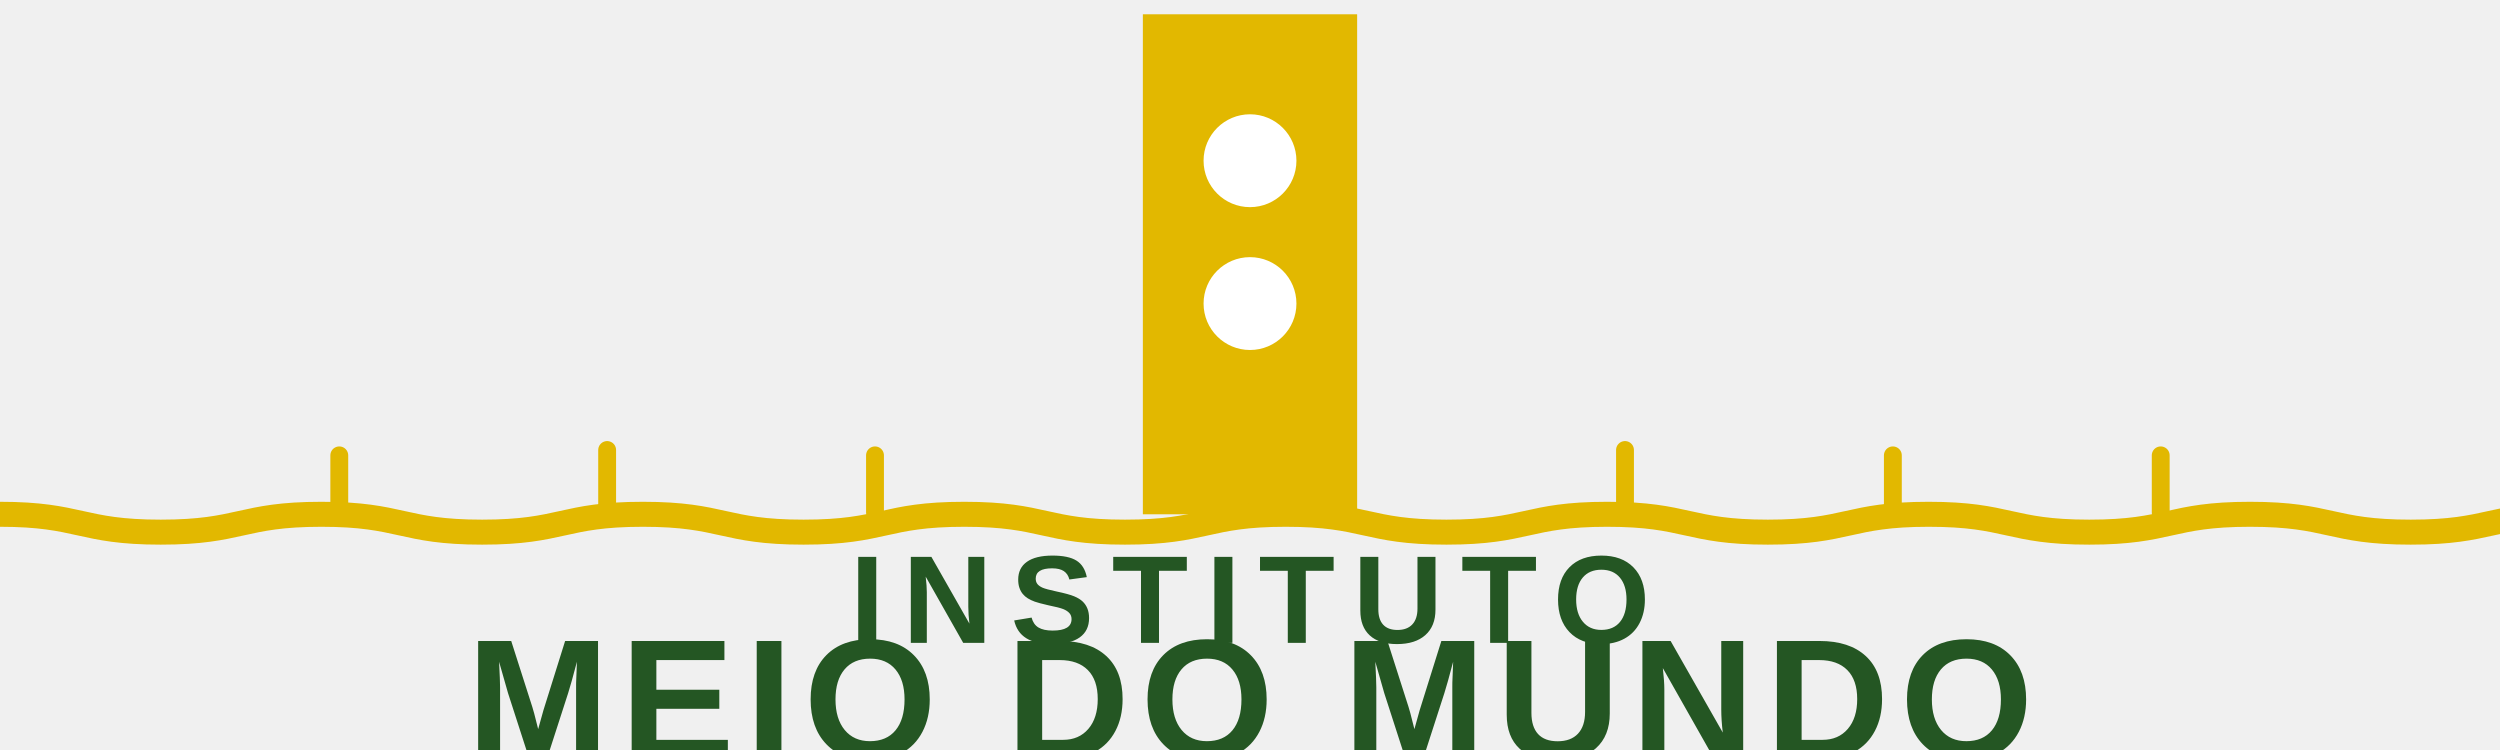
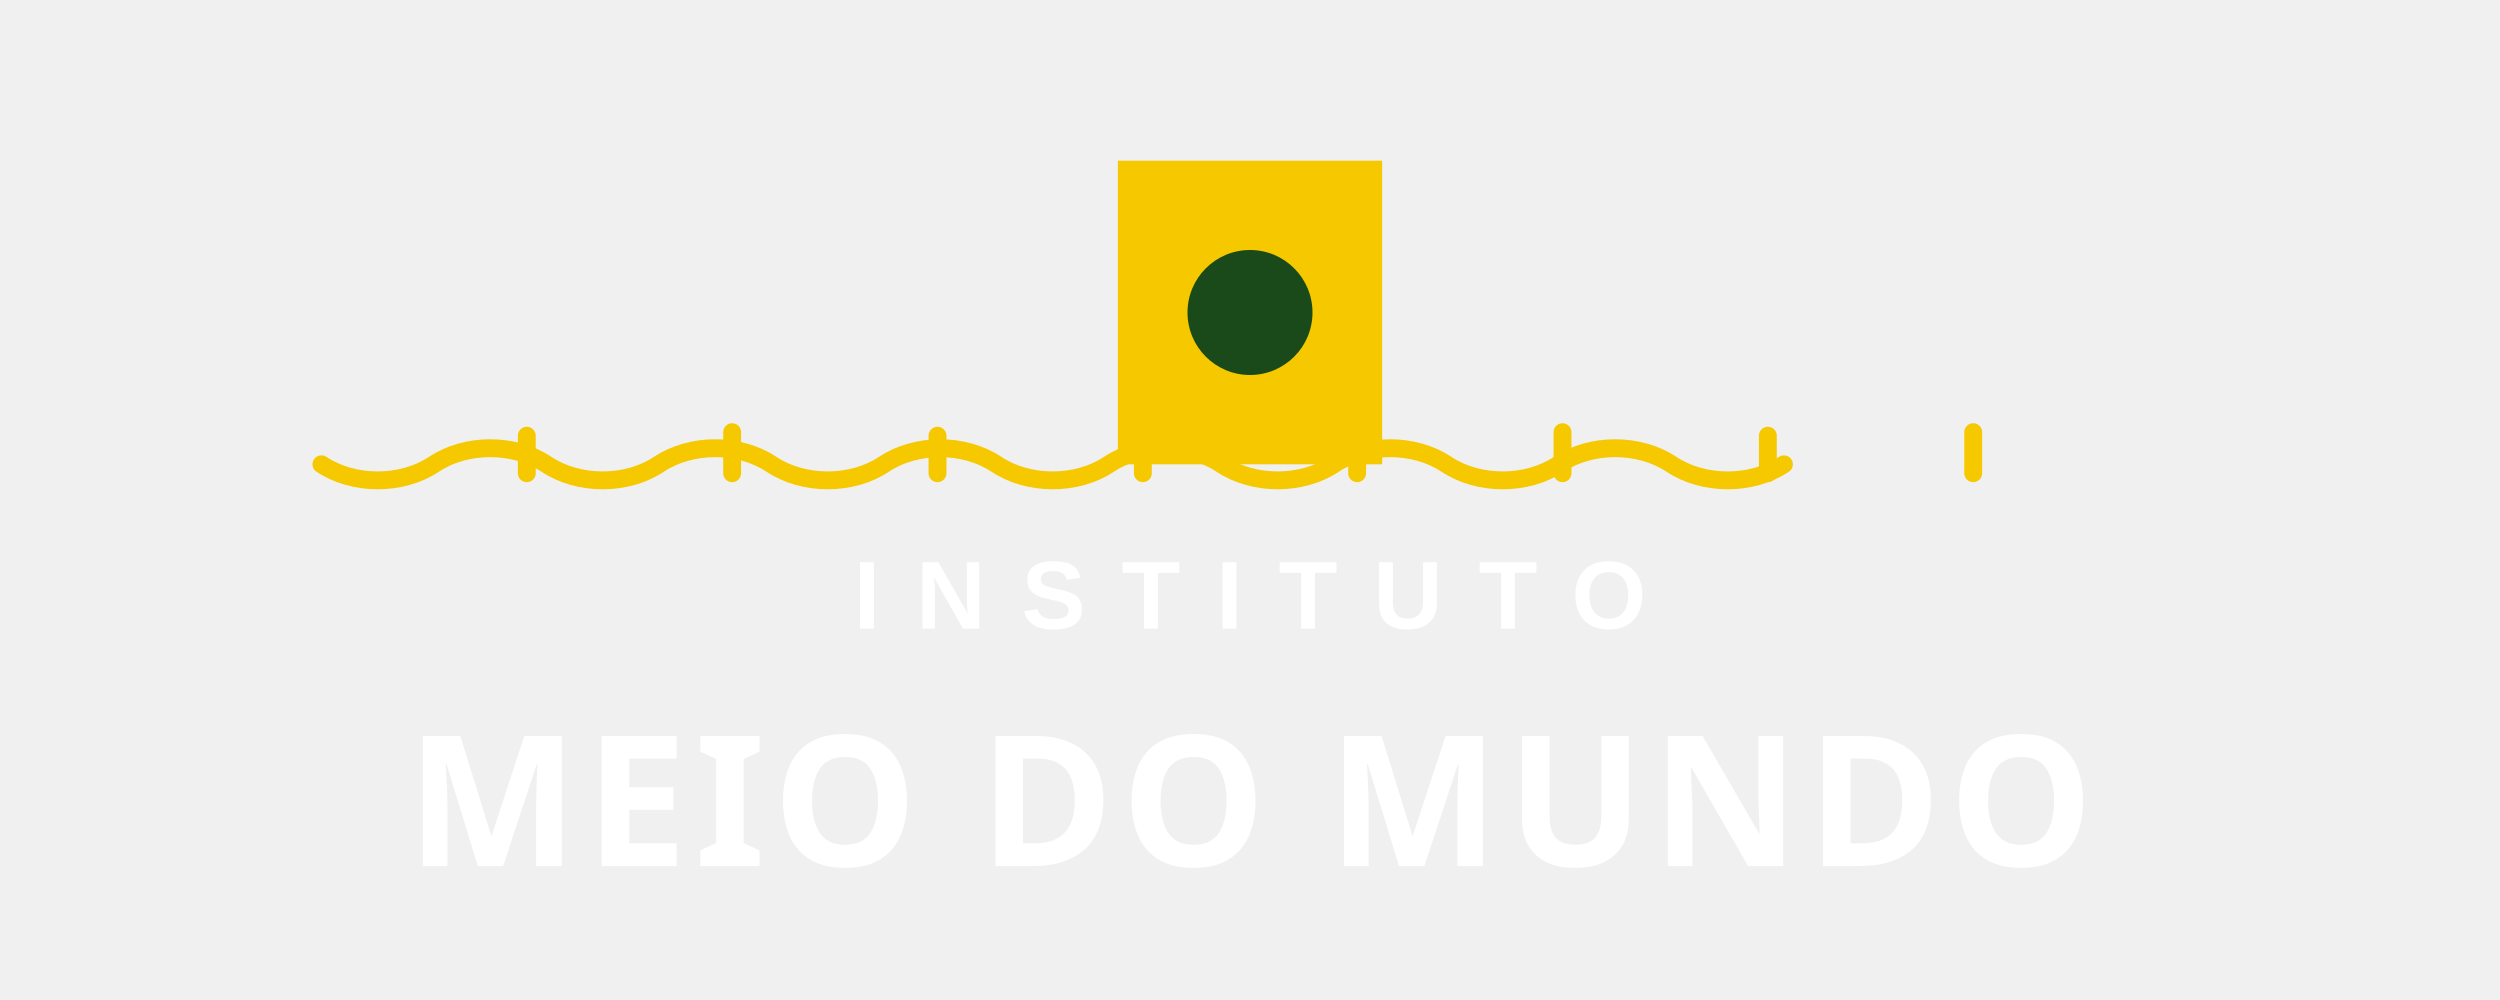
- <svg xmlns="http://www.w3.org/2000/svg" viewBox="0 0 1400 420" role="img" aria-label="Logomarca do Portal">
-   <g fill="#e2b800">
-     <path d="M640 8h120v280H640z" />
-     <rect x="654" y="18" width="92" height="24" />
+ <svg xmlns="http://www.w3.org/2000/svg" viewBox="0 0 1400 560" role="img" aria-label="Instituto Meio do Mundo">
+   <g fill="none" stroke="#f5c800" stroke-width="10" stroke-linecap="round" stroke-linejoin="round">
+     <path d="M180 260c18 12 45 12 63 0s45-12 63 0 45 12 63 0 45-12 63 0 45 12 63 0 45-12 63 0 45 12 63 0 45-12 63 0 45 12 63 0 45-12 63 0 45 12 63 0 45-12 63 0 45 12 63 0" />
+     <line x1="295" y1="244" x2="295" y2="265" />
+     <line x1="410" y1="242" x2="410" y2="265" />
+     <line x1="525" y1="244" x2="525" y2="265" />
+     <line x1="640" y1="242" x2="640" y2="265" />
+     <line x1="760" y1="244" x2="760" y2="265" />
+     <line x1="875" y1="242" x2="875" y2="265" />
+     <line x1="990" y1="244" x2="990" y2="265" />
+     <line x1="1105" y1="242" x2="1105" y2="265" />
  </g>
-   <g fill="#fff">
-     <circle cx="700" cy="90" r="26" />
-     <circle cx="700" cy="170" r="26" />
+   <g fill="#f5c800">
+     <rect x="626" y="90" width="148" height="170" />
+     <rect x="652" y="104" width="96" height="22" />
+     <rect x="640" y="260" width="120" height="2" opacity="0" />
  </g>
-   <path d="M0 288c45 0 45 10 90 10s45-10 90-10 45 10 90 10 45-10 90-10 45 10 90 10 45-10 90-10 45 10 90 10 45-10 90-10 45 10 90 10 45-10 90-10 45 10 90 10 45-10 90-10 45 10 90 10 45-10 90-10 45 10 90 10 45-10 90-10" fill="none" stroke="#e2b800" stroke-width="14" stroke-linecap="round" />
-   <g stroke="#e2b800" stroke-width="10" stroke-linecap="round">
-     <line x1="190" y1="255" x2="190" y2="287" />
-     <line x1="340" y1="252" x2="340" y2="287" />
-     <line x1="490" y1="255" x2="490" y2="287" />
-     <line x1="910" y1="252" x2="910" y2="287" />
-     <line x1="1060" y1="255" x2="1060" y2="287" />
-     <line x1="1210" y1="255" x2="1210" y2="287" />
-   </g>
-   <text x="700" y="360" text-anchor="middle" fill="#245623" font-family="Montserrat, Arial, sans-serif" font-size="70" font-weight="800" letter-spacing="10">INSTITUTO</text>
-   <text x="700" y="425" text-anchor="middle" fill="#245623" font-family="Montserrat, Arial, sans-serif" font-size="96" font-weight="900" letter-spacing="6">MEIO DO MUNDO</text>
+   <circle cx="700" cy="175" r="35" fill="#1a4a1a" />
+   <text x="700" y="352" text-anchor="middle" fill="#ffffff" font-family="Montserrat, Arial, sans-serif" font-size="54" font-weight="700" letter-spacing="20">INSTITUTO</text>
+   <text x="700" y="485" text-anchor="middle" fill="#ffffff" font-family="Impact, Haettenschweiler, 'Arial Black', sans-serif" font-size="102" font-weight="800" letter-spacing="4">MEIO DO MUNDO</text>
</svg>
